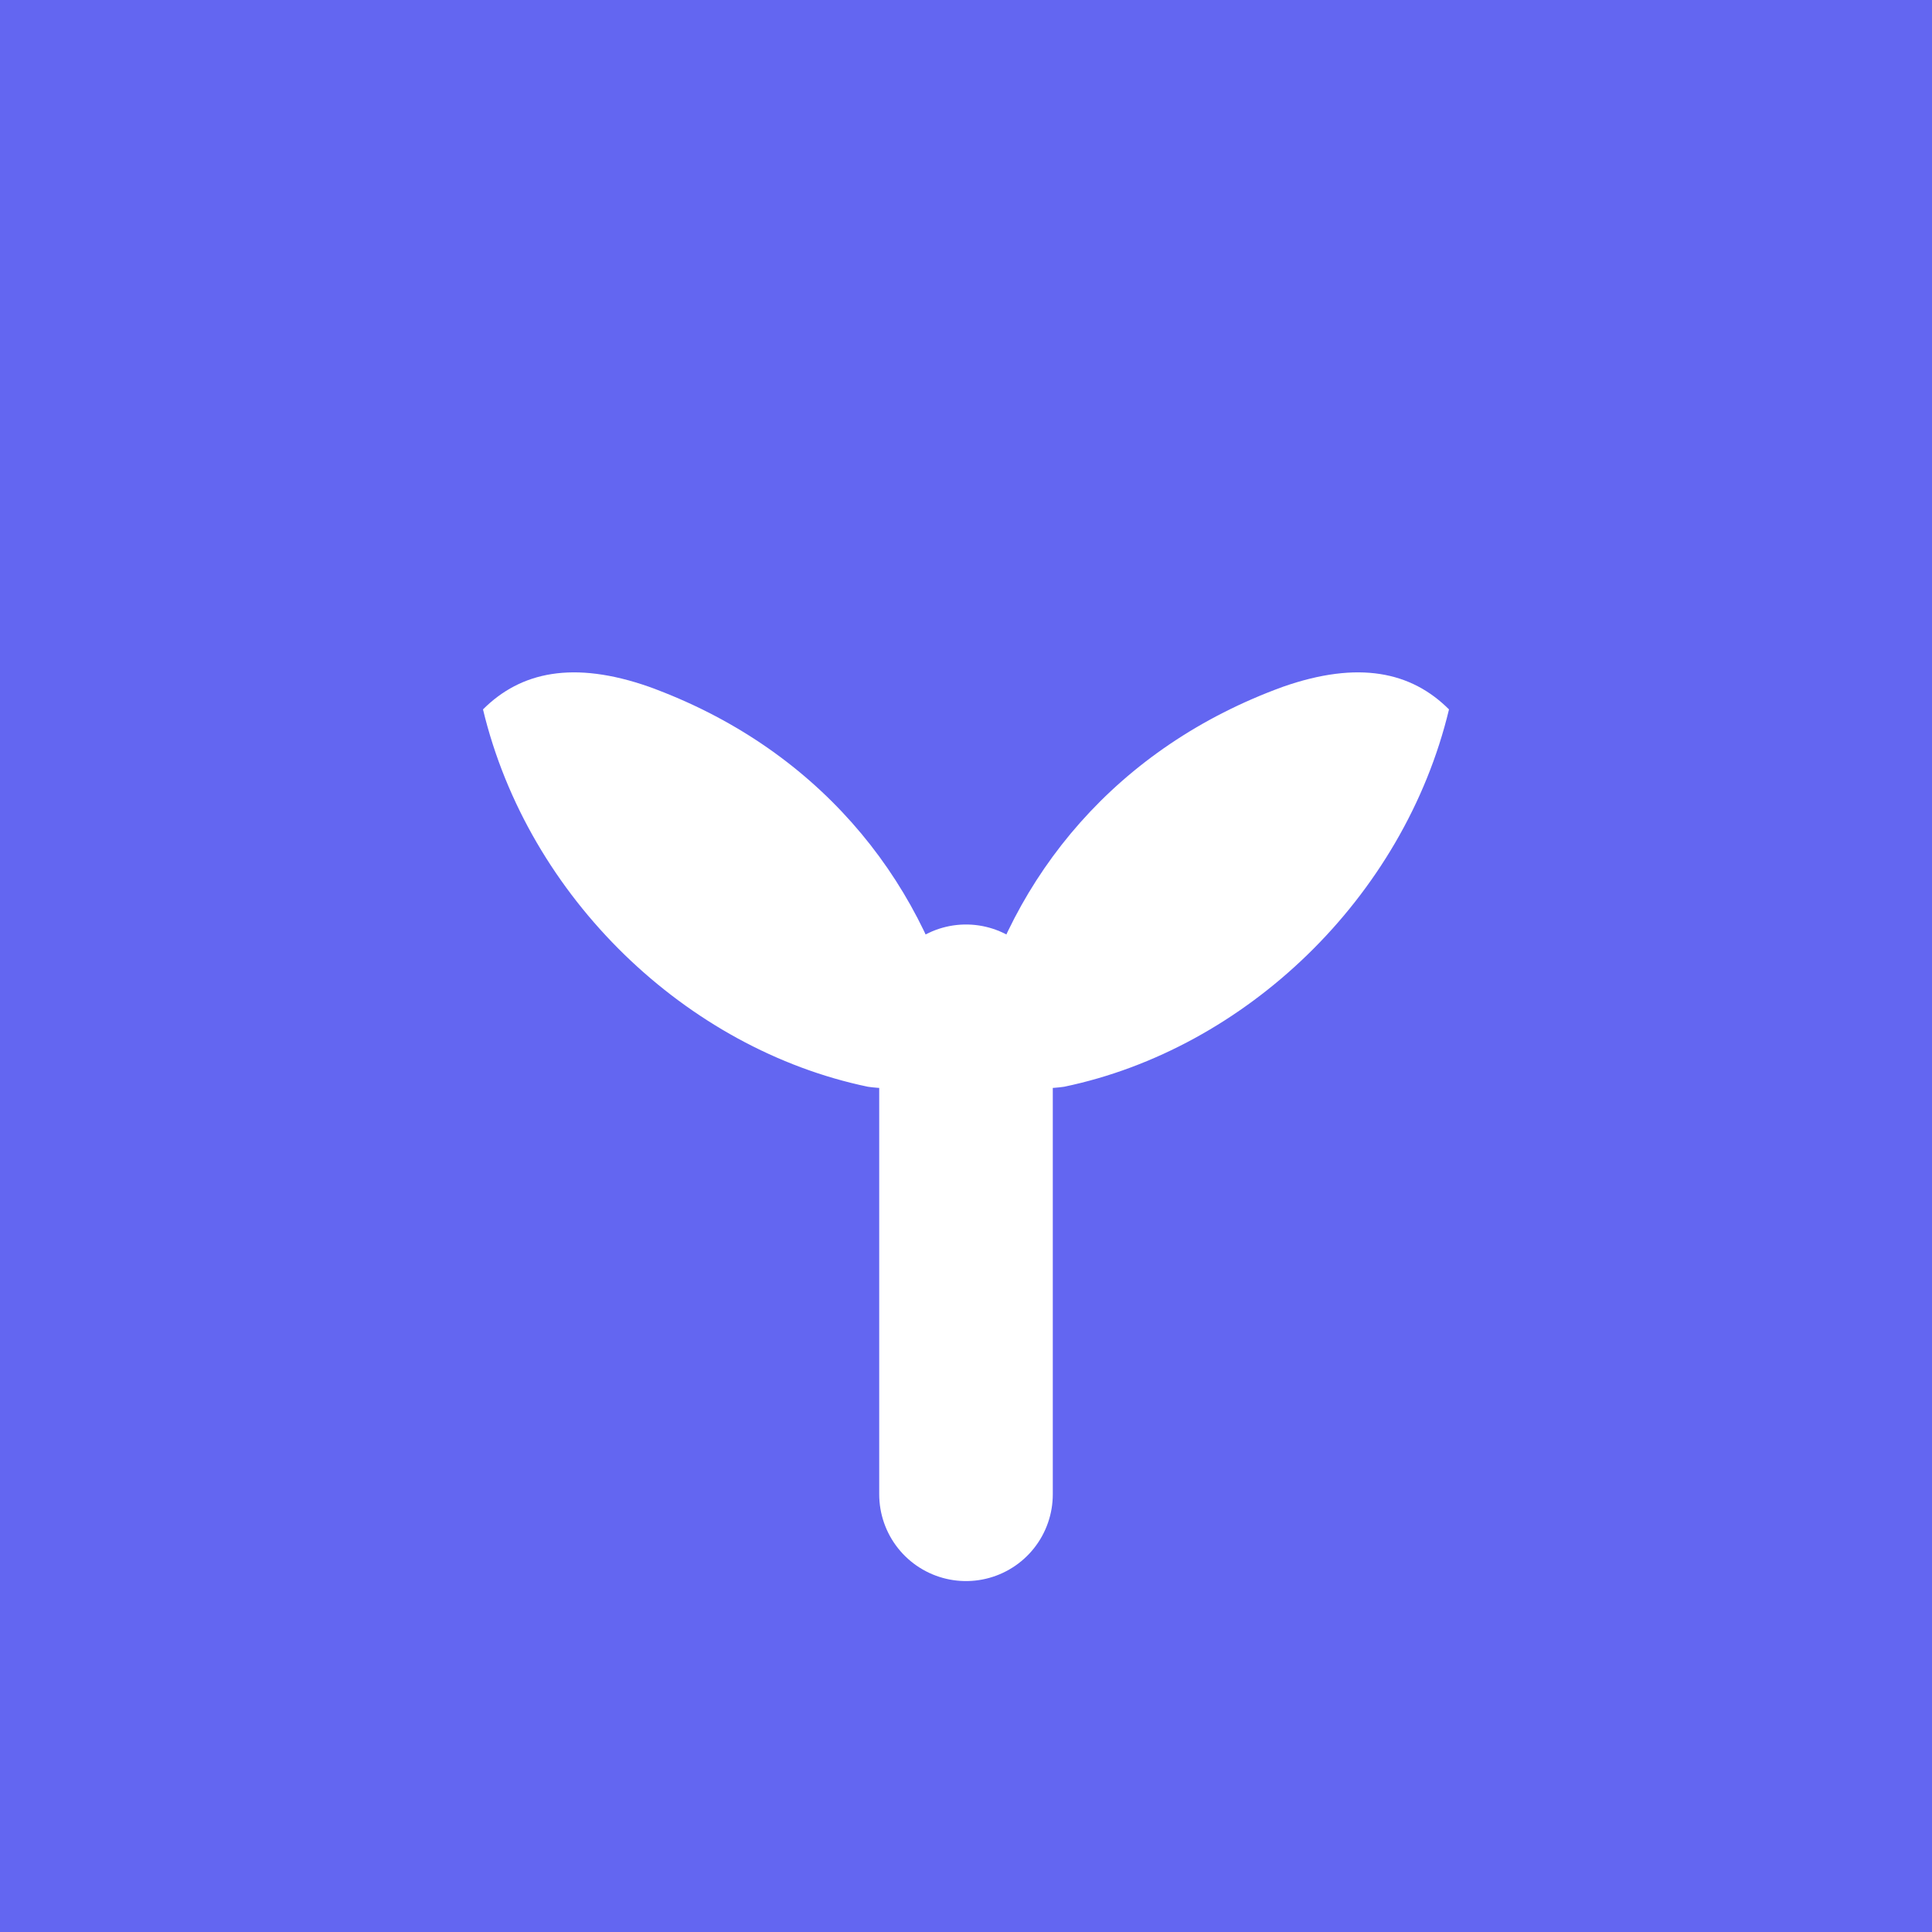
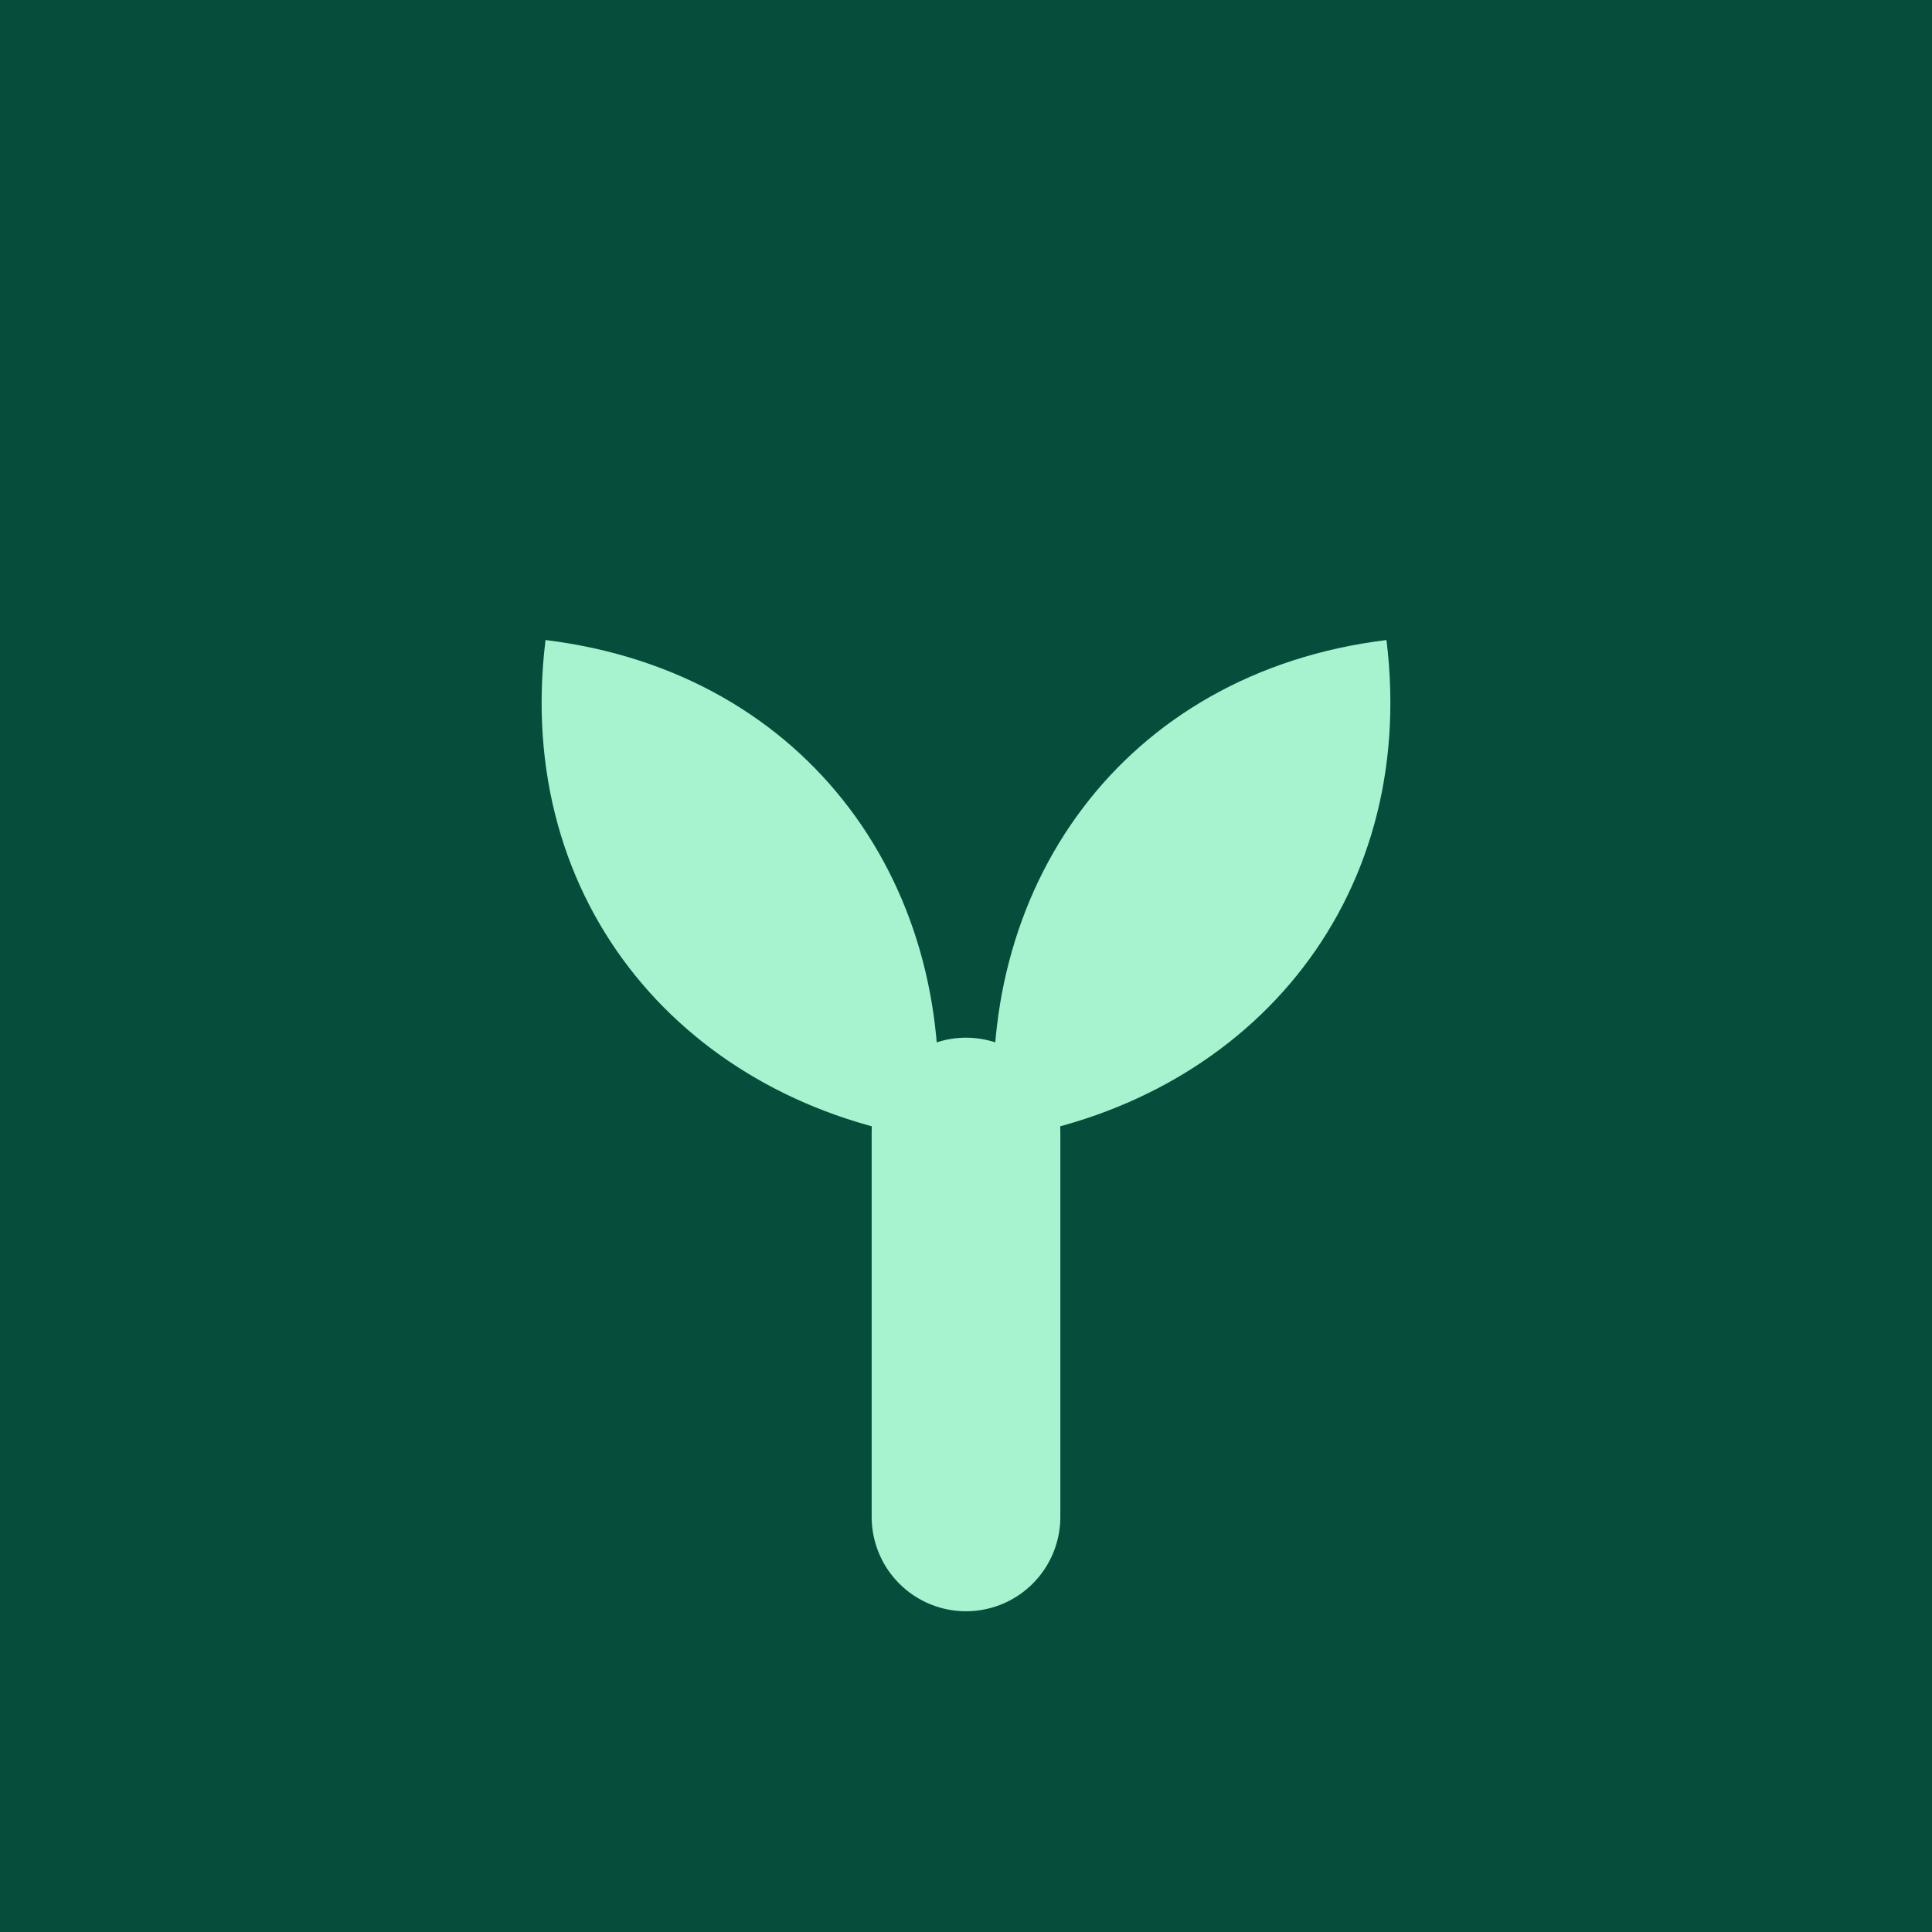
<svg xmlns="http://www.w3.org/2000/svg" width="512" height="512" viewBox="0 0 512 512">
-   <rect width="512" height="512" fill="#6366f1" />
-   <path d="M256 396 L256 268" stroke="#ffffff" stroke-width="46" stroke-linecap="round" fill="none" />
-   <path d="M254 272 C 244 232 216 198 172 182 C 152 175 138 178 128 188 C 140 238 182 278 230 288 C 244 290 254 284 254 272 Z" fill="#ffffff" />
-   <path d="M258 272 C 268 232 296 198 340 182 C 360 175 374 178 384 188 C 372 238 330 278 282 288 C 268 290 258 284 258 272 Z" fill="#ffffff" />
+   <rect width="512" height="512" fill="#064e3b" />
+   <path d="M256 402 L256 300" stroke="#a7f3d0" stroke-width="50" stroke-linecap="round" fill="none" />
+   <g transform="translate(248,302) rotate(-38)">
+     <path d="M0 0 C -46 -48 -50 -118 0 -168 C 50 -118 46 -48 0 0 Z" fill="#a7f3d0" />
+   </g>
+   <g transform="translate(264,302) rotate(38)">
+     <path d="M0 0 C -46 -48 -50 -118 0 -168 C 50 -118 46 -48 0 0 Z" fill="#a7f3d0" />
+   </g>
</svg>
